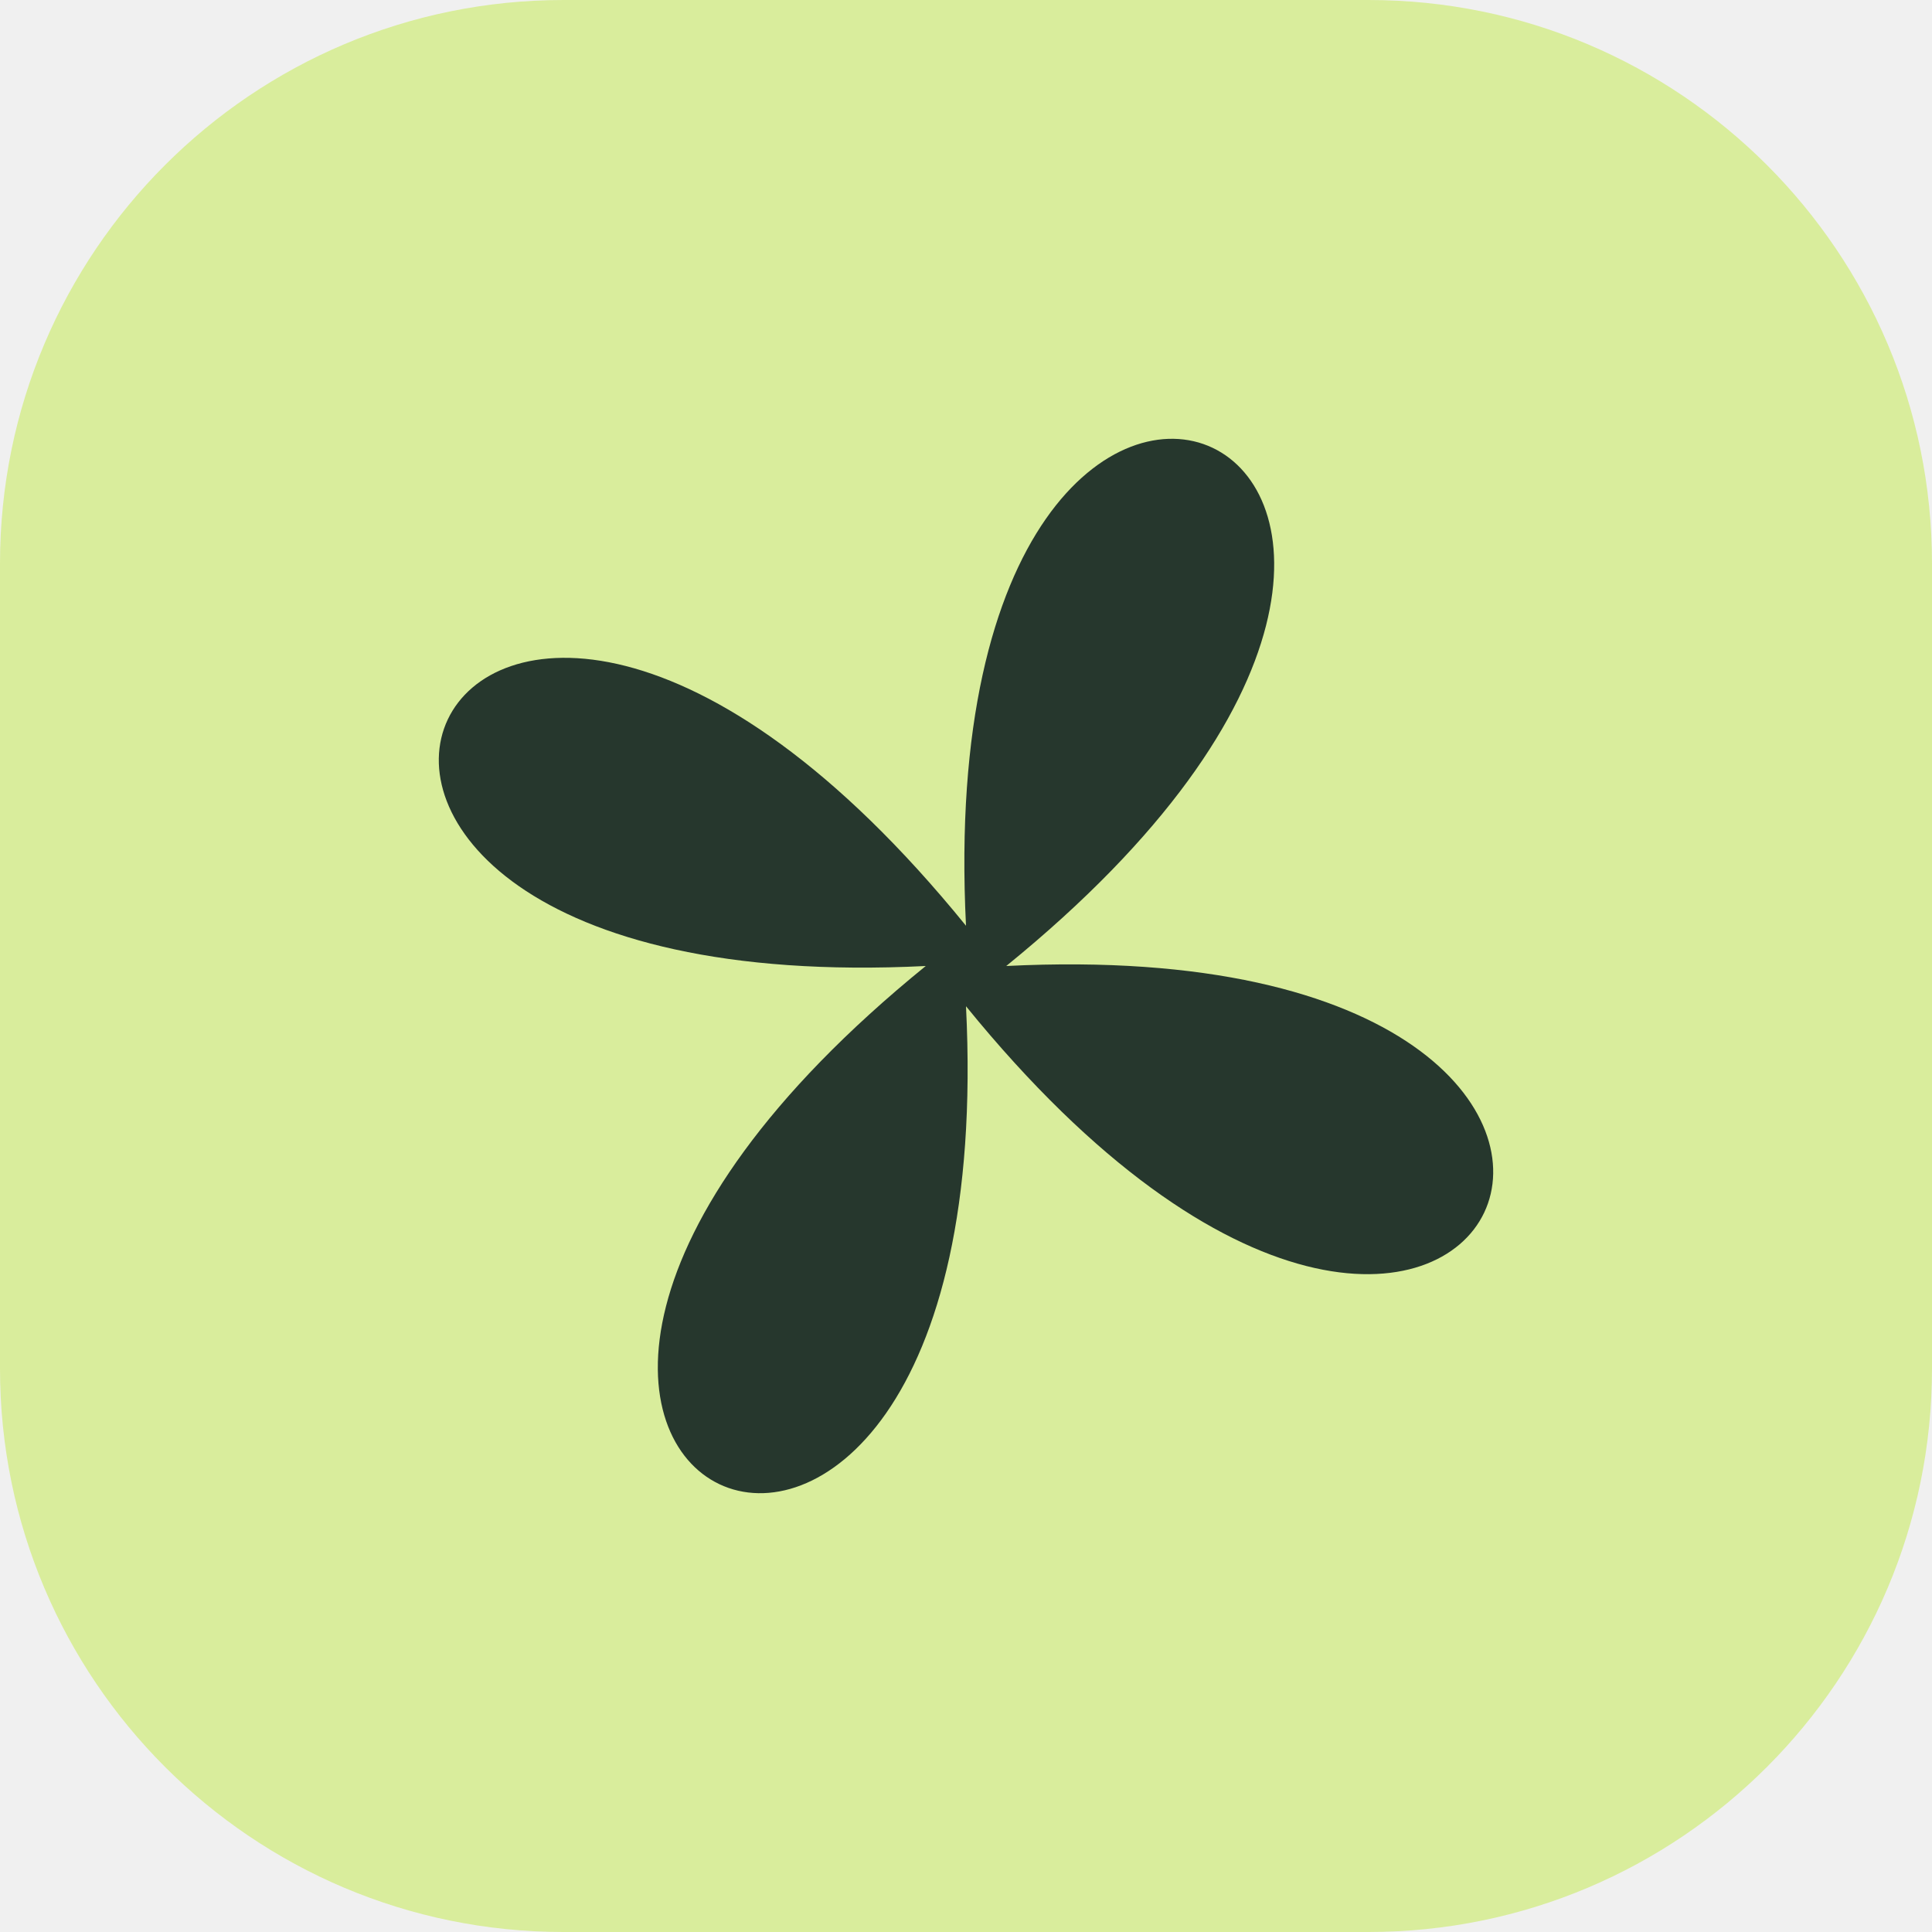
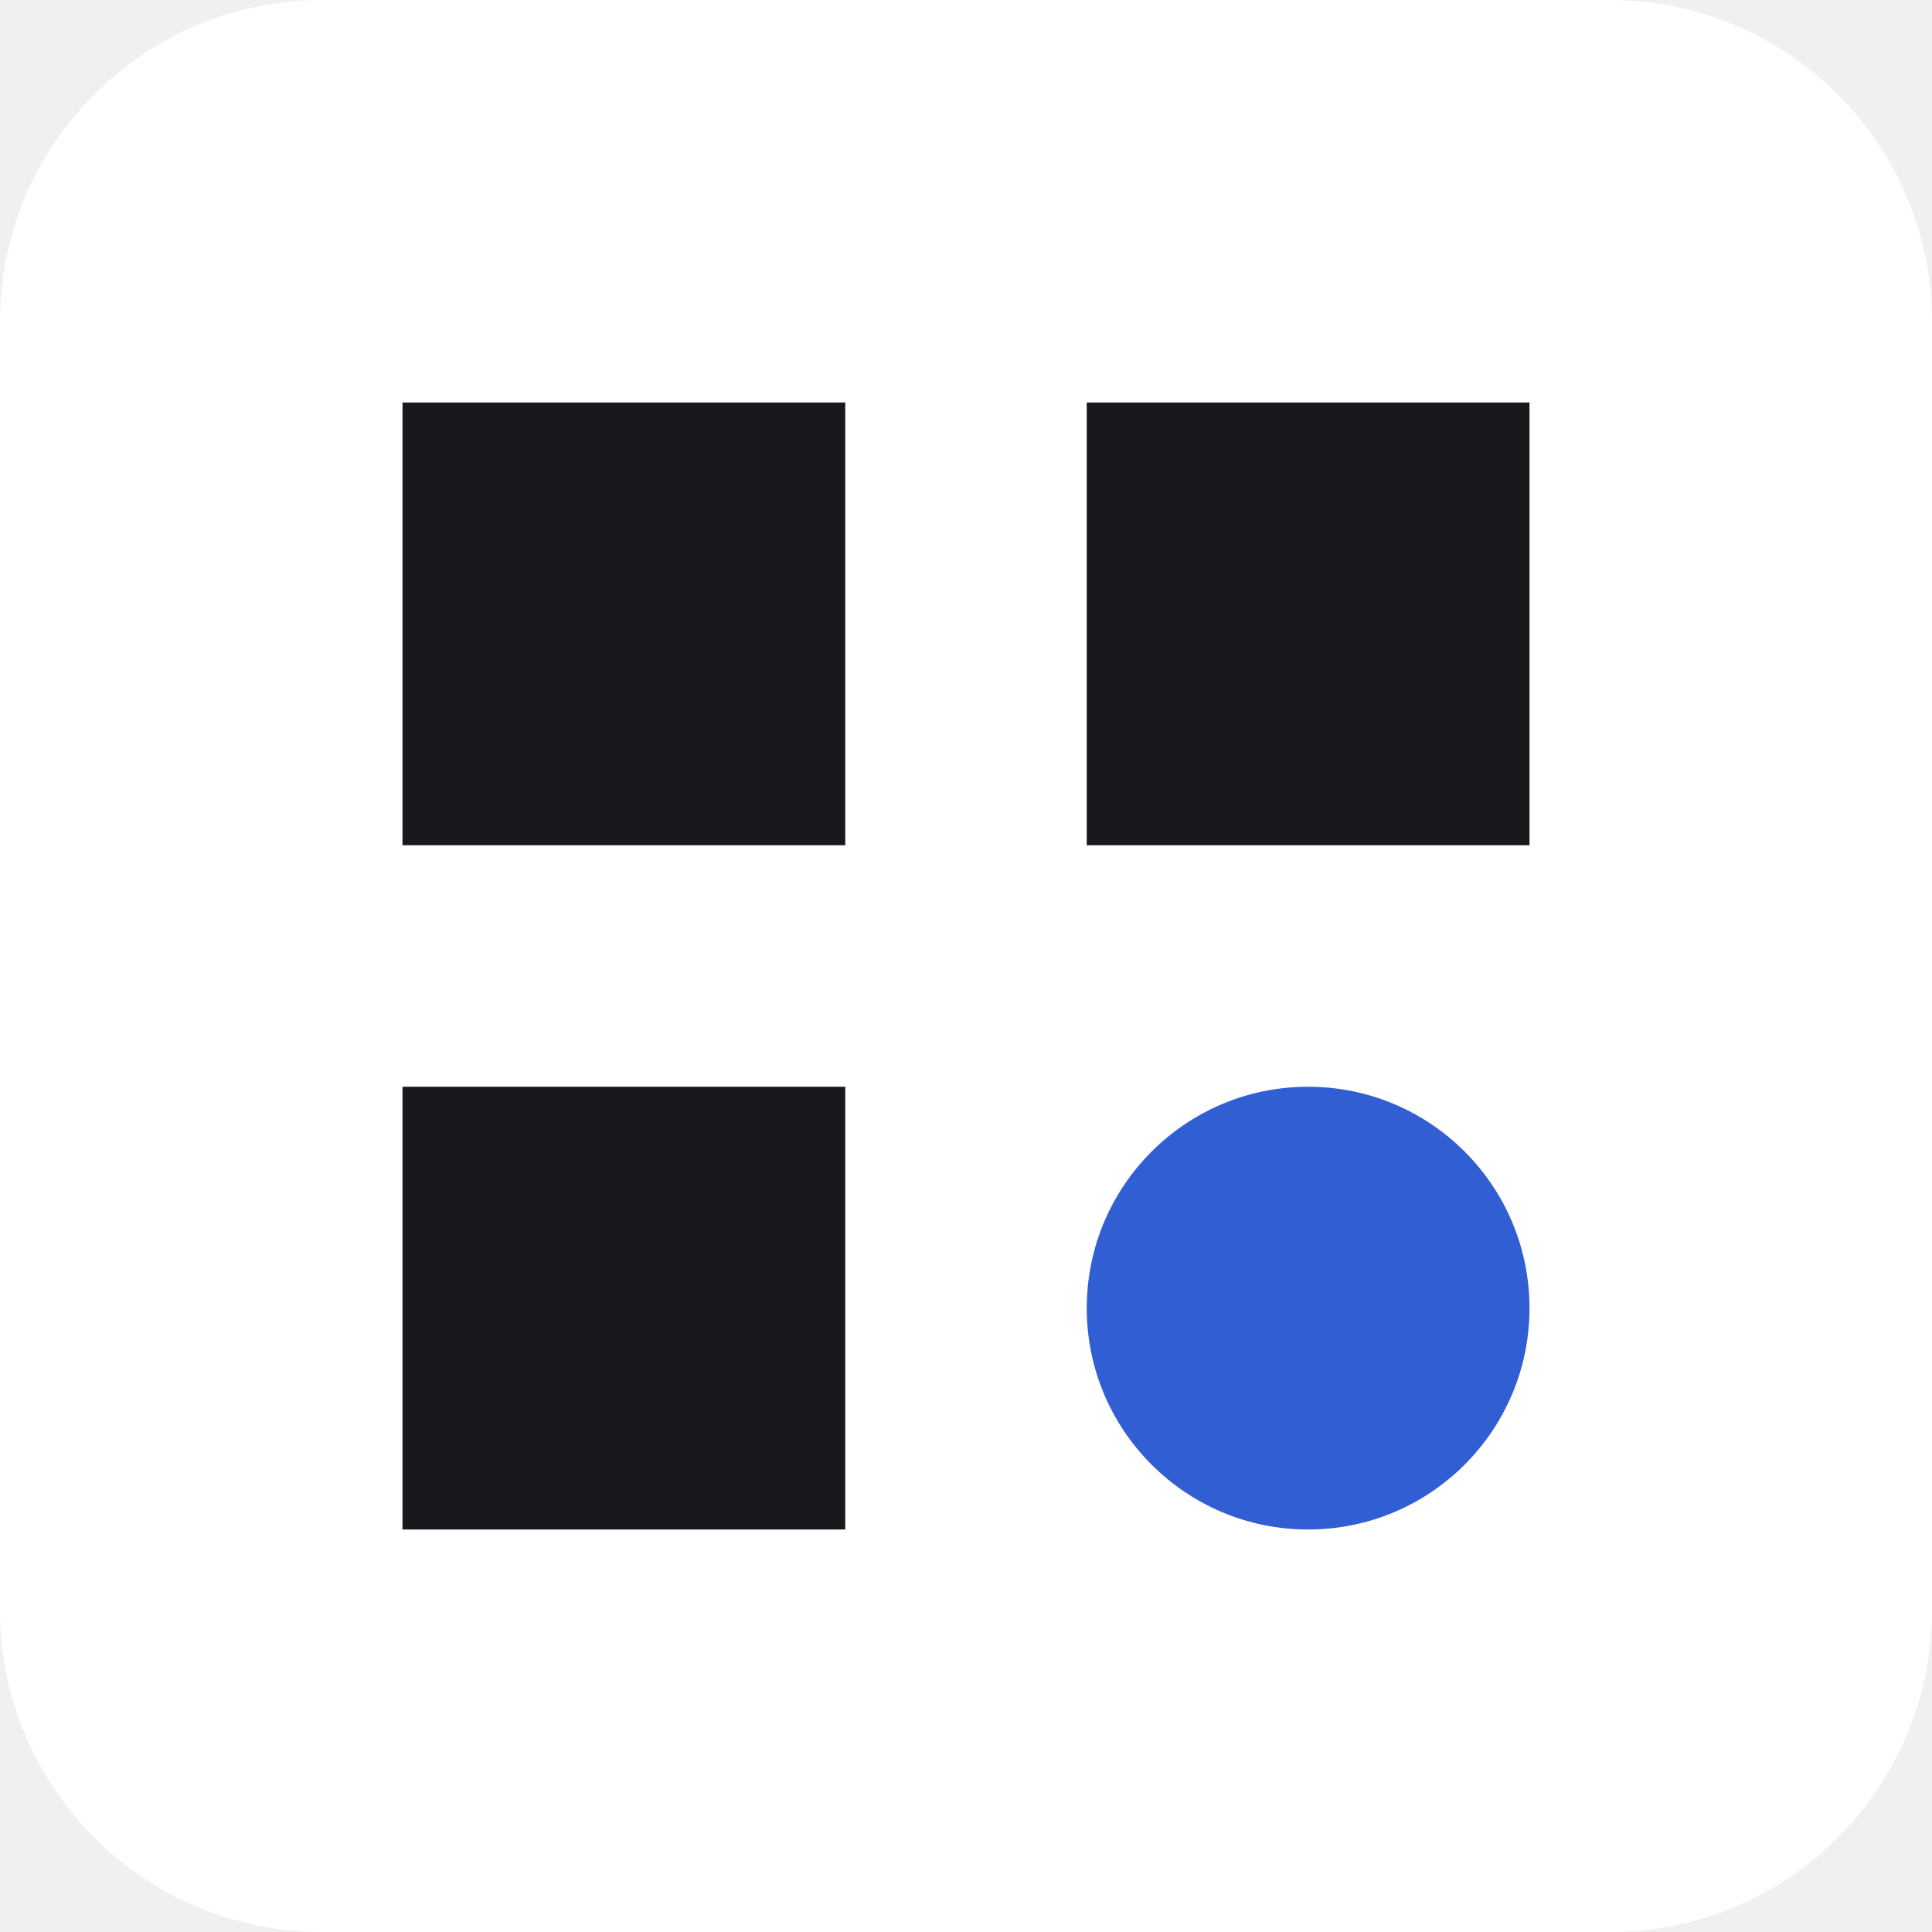
<svg xmlns="http://www.w3.org/2000/svg" viewBox="0 0 48 48">
-   <rect width="48" height="48" rx="14" fill="#d9ed9c" />
-   <g transform="translate(8 8)">
-     <path d="M16 15C3-1-5 17 15 16C-1 29 17 37 16 17C29 33 37 15 17 16C33 3 15-5 16 15Z" fill="#26372d" />
-   </g>
+   <rect width="48" height="48" rx="8" fill="#fff" />
+   <path d="M10 10h11v11H10zm17 0h11v11H27zM10 27h11v11H10z" fill="#17191d" />
+   <circle cx="32.5" cy="32.5" r="5.5" fill="#315ed3" />
</svg>
